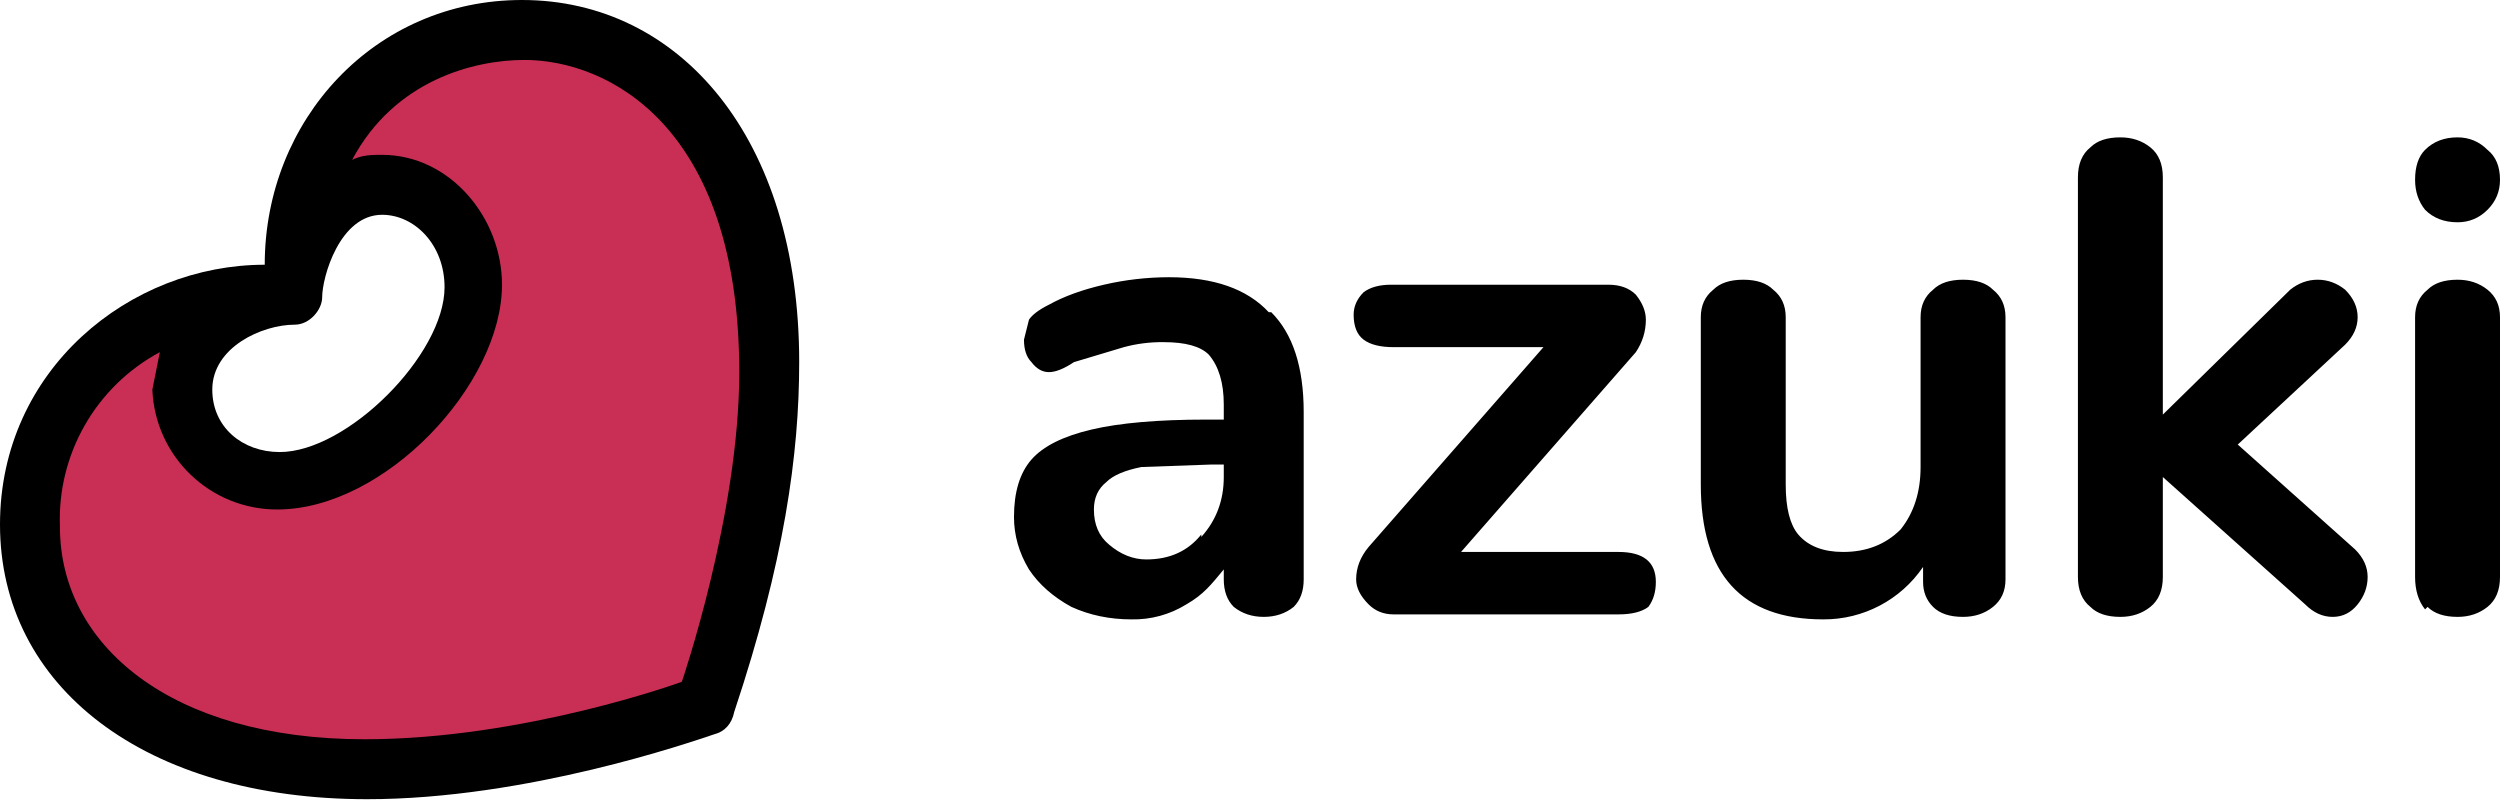
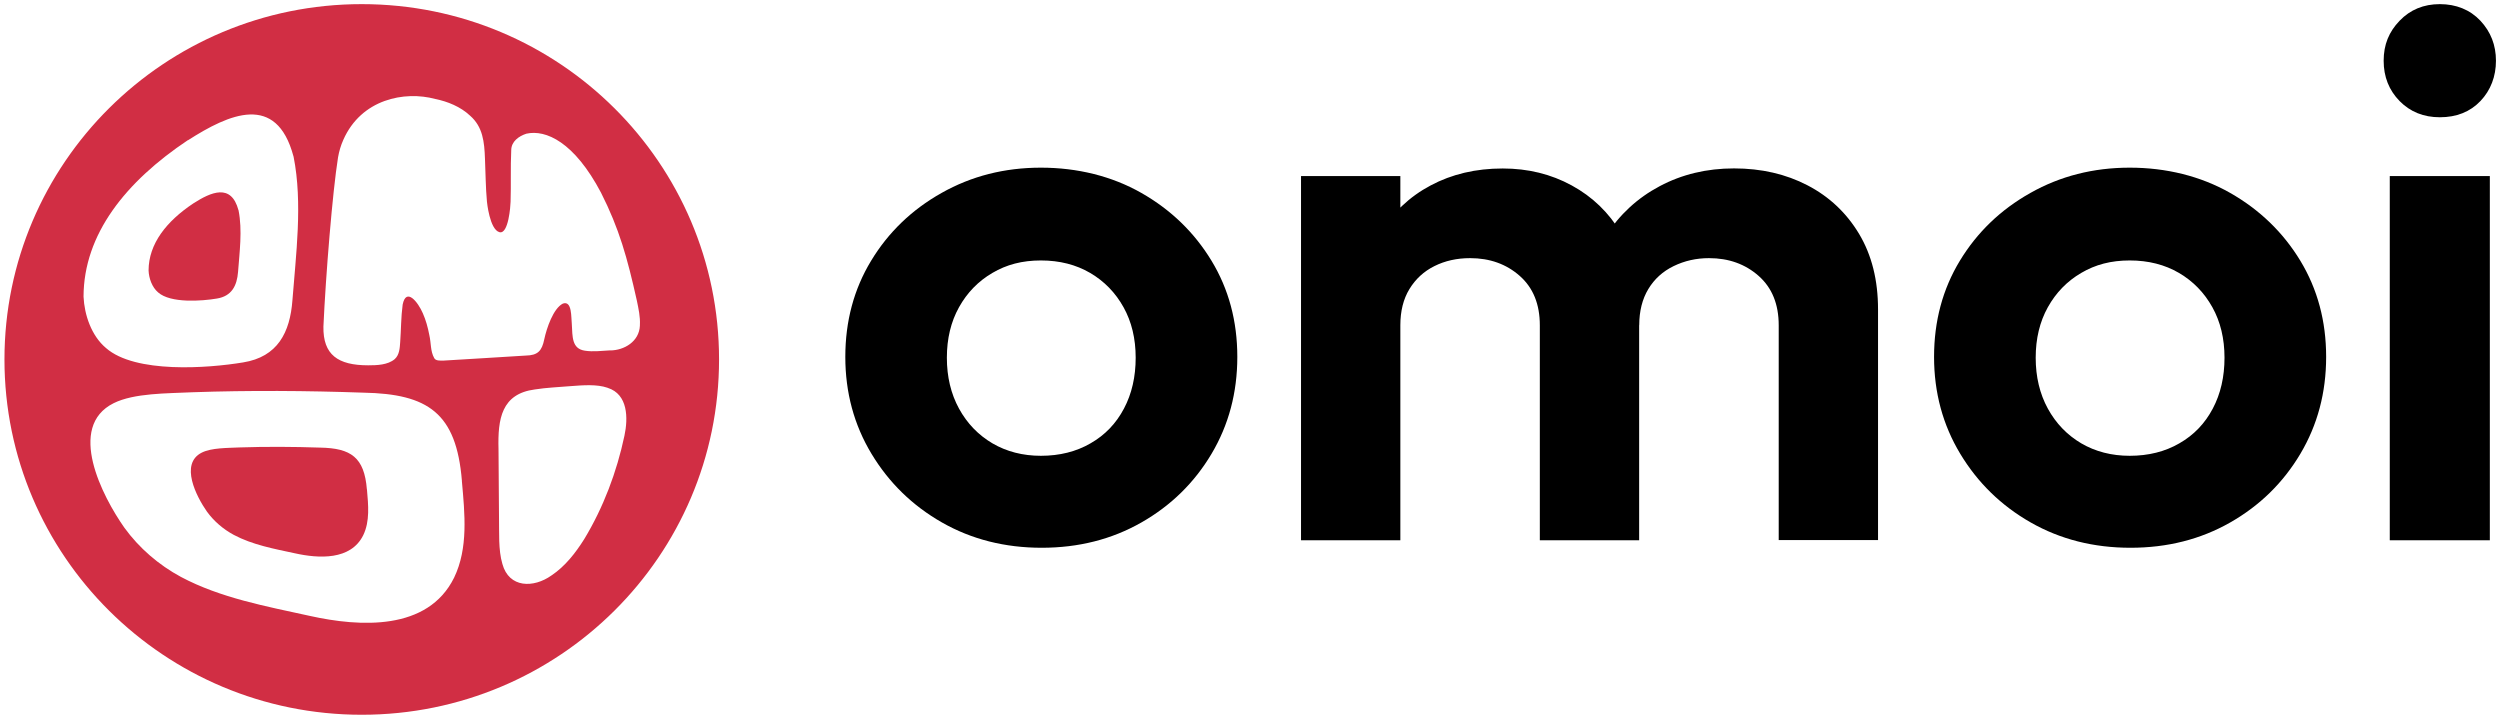
- <svg xmlns="http://www.w3.org/2000/svg" viewBox="0 0 100.1 32">
-   <path fill="currentColor" d="M20.9 0C15 0 10.6 4.8 10.6 10.6 5.2 10.6 0 14.8 0 21c0 6.5 5.8 11 14.7 11 6.4 0 13-2.3 13.9-2.6.4-.1.7-.4.8-.9 2-6 2.6-10.3 2.6-14C32 5.5 27.2 0 20.9 0Zm-5.6 8.6c1.3 0 2.5 1.2 2.5 2.9 0 2.7-3.9 6.6-6.6 6.6-1.5 0-2.7-1-2.7-2.5 0-1.7 2-2.6 3.3-2.6.6 0 1.1-.6 1.1-1.1 0-.8.7-3.3 2.4-3.3z" />
-   <path fill="currentColor" d="M50.9 12.5q1.3 1.3 1.3 4v6.7q0 .7-.4 1.1-.5.4-1.2.4t-1.2-.4q-.4-.4-.4-1.1v-.4c-.5.6-.8 1-1.5 1.4a4 4 0 0 1-2.2.6q-1.3 0-2.4-.5-1.1-.6-1.7-1.5-.6-1-.6-2.1 0-1.5.7-2.3.7-.8 2.4-1.2 1.7-.4 4.6-.4h.7v-.6q0-1.3-.6-2-.5-.5-1.8-.5a5.8 5.8 0 0 0-1.6.2l-2 .6q-.6.4-1 .4t-.7-.4q-.3-.3-.3-.9l.2-.8q.2-.3.8-.6.9-.5 2.2-.8a11.6 11.6 0 0 1 2.6-.3q2.7 0 4 1.4zm-2.8 9q.9-1 .9-2.4v-.5h-.5l-2.8.1q-1 .2-1.4.6-.5.4-.5 1.1 0 .9.6 1.4.7.6 1.5.6 1.4 0 2.2-1zm18.2 1.8q0 .6-.3 1-.4.3-1.2.3h-9q-.6 0-1-.4-.5-.5-.5-1 0-.7.5-1.3l7-8h-6q-.8 0-1.2-.3-.4-.3-.4-1 0-.5.4-.9.4-.3 1.1-.3h8.7q.7 0 1.1.4.4.5.4 1 0 .7-.4 1.3l-7 8h6.3q1.5 0 1.5 1.2zm13.5-11.7q.5.4.5 1.1v10.5q0 .7-.5 1.1-.5.4-1.2.4-.8 0-1.2-.4-.4-.4-.4-1v-.6a4.8 4.8 0 0 1-4 2.1q-4.9 0-4.9-5.4v-6.7q0-.7.5-1.1.4-.4 1.2-.4.8 0 1.2.4.5.4.5 1.1v6.7q0 1.4.5 2 .6.7 1.8.7 1.4 0 2.3-.9.8-1 .8-2.5v-6q0-.7.5-1.1.4-.4 1.2-.4.8 0 1.2.4zm15 11.5q0 .6-.4 1.1-.4.5-1 .5t-1.1-.5l-5.7-5.1v4q0 .8-.5 1.2-.5.4-1.2.4-.8 0-1.2-.4-.5-.4-.5-1.2v-16q0-.8.5-1.2.4-.4 1.2-.4.7 0 1.2.4t.5 1.2v9.5l5.1-5q.5-.4 1.1-.4.6 0 1.1.4.5.5.5 1.1 0 .6-.5 1.1l-4.3 4 4.7 4.2q.5.5.5 1.1zm2.3-14.7q-.4-.5-.4-1.2 0-.8.4-1.2.5-.5 1.3-.5.7 0 1.2.5.5.4.5 1.2 0 .7-.5 1.2t-1.2.5q-.8 0-1.3-.5zm0 16q-.4-.5-.4-1.3V12.7q0-.7.5-1.1.4-.4 1.2-.4.7 0 1.2.4t.5 1.1v10.4q0 .8-.5 1.2-.5.4-1.2.4-.8 0-1.2-.4z" />
-   <path fill="#c92f54" d="M21 2.4c-2 0-5.2.8-6.9 4 .4-.2.8-.2 1.2-.2 2.7 0 4.8 2.5 4.8 5.2 0 4-4.7 9-9 9a5 5 0 0 1-5-4.8l.3-1.5a7.6 7.6 0 0 0-4 7c0 4.7 4.4 8.5 12.2 8.5 6.4 0 12.7-2.3 12.7-2.3s2.3-6.7 2.3-12.4C29.6 5 24.3 2.4 21 2.4z" />
+ <svg xmlns="http://www.w3.org/2000/svg" class="a-azuki-logo" viewBox="0 0 302.55 87" height="32" aria-label="Omoi">
+   <path d="M28.86,25.44c-.88-3.29-3.32-2.2-5.47-.82-3.23,2.15-5.4,4.87-5.41,8.11.04.94.41,2.03,1.16,2.66,1.51,1.33,5.28,1.05,7.11.74,1.79-.29,2.43-1.55,2.56-3.23.17-2.32.54-5.03.06-7.44v-.03Z" fill="#D12E44" />
+   <path d="M44.4,59.23c-.31-3.89-1.93-4.99-5.64-5.06-3.26-.11-6.54-.13-9.81-.02-1.47.07-3.35.04-4.52.62-2.72,1.35-.65,5.34.61,7.14.85,1.17,1.97,2.13,3.25,2.82,2.27,1.21,4.89,1.69,7.4,2.23,2.87.64,6.76.87,8.27-2.19.82-1.69.61-3.66.45-5.52v-.03Z" fill="#D12E44" />
+   <path d="M43.78.5C19.9.5.54,19.75.54,43.5s19.36,43,43.24,43,43.24-19.25,43.24-43S67.66.5,43.78.5ZM22.74,16.98c5.01-3.21,10.71-5.76,12.77,1.92l.02.06c1.12,5.63.27,11.96-.14,17.37-.29,3.91-1.79,6.86-5.97,7.53-4.26.71-13.06,1.36-16.59-1.74-1.77-1.48-2.62-4.02-2.72-6.22.02-7.56,5.1-13.91,12.63-18.94ZM54.95,69.92c-3.19,6.45-11.39,5.96-17.44,4.62-5.28-1.16-10.82-2.17-15.61-4.72-2.69-1.45-5.06-3.49-6.85-5.96-2.67-3.79-7.02-12.22-1.29-15.07,2.48-1.23,6.45-1.17,9.54-1.32,6.89-.24,13.81-.19,20.69.05,7.82.15,11.24,2.46,11.91,10.67v.07c.35,3.92.78,8.07-.94,11.64ZM75.57,52.73c-.93,4.39-2.54,8.67-4.87,12.52-1.05,1.67-2.31,3.29-3.96,4.39-2.16,1.54-5.14,1.54-5.94-1.39-.51-1.73-.37-3.8-.41-5.64-.02-2.75-.04-5.51-.06-8.26-.1-3.66.36-6.69,4.4-7.22,1.41-.22,2.88-.28,4.32-.4,1.56-.12,3.19-.24,4.45.19l.05.02c2.45.78,2.48,3.65,2.02,5.79ZM73.86,42.4c-1,.05-2.08.2-3.08.04-1.59-.24-1.49-1.67-1.58-3.24-.09-.77.05-2.86-1.08-2.46-1.16.58-1.97,2.99-2.25,4.31-.29,1.44-.8,1.95-2.23,1.98-2.54.15-7.78.49-9.98.61-.42,0-.92.04-1.11-.3-.48-.87-.36-1.79-.6-2.82-.17-.89-.41-1.78-.78-2.61-.58-1.35-2.01-3.17-2.44-1.05-.2,1.49-.19,3.05-.3,4.55-.05.72-.09,1.54-.66,2.05-.84.71-2.15.75-3.21.75-3.66,0-5.48-1.27-5.42-4.69.28-6.17,1.1-16.29,1.77-20.48.13-.73.33-1.43.64-2.12,2.17-4.92,7.4-5.95,11.13-4.94,1.48.3,3.06.93,4.22,2.03,1.53,1.34,1.72,3.16,1.79,5.18.08,1.72.08,3.5.24,5.21,0,0,.32,3.39,1.52,3.7,1.09.28,1.33-3.19,1.34-3.67.07-2.09-.02-4.11.08-6.26.01-1.05.91-1.69,1.83-1.99,2.35-.53,5.8,1,9.03,7.13,2.21,4.37,3.18,7.86,4.34,13.06.2.97.43,1.99.37,2.97v.07c-.08,1.92-1.9,2.99-3.59,3Z" fill="#D12E44" />
+   <path d="M126.07,66.29c-4.46,0-8.49-1.02-12.07-3.06-3.58-2.04-6.42-4.81-8.53-8.31-2.11-3.5-3.17-7.41-3.17-11.73s1.04-8.2,3.12-11.63c2.08-3.44,4.92-6.18,8.53-8.21,3.61-2.04,7.62-3.06,12.02-3.06s8.58,1.02,12.16,3.06c3.58,2.04,6.41,4.78,8.49,8.21s3.12,7.31,3.12,11.63-1.04,8.23-3.12,11.73c-2.08,3.5-4.91,6.27-8.49,8.31-3.58,2.04-7.6,3.06-12.07,3.06ZM125.97,55.16c2.26,0,4.27-.5,6.01-1.51,1.75-1,3.09-2.4,4.04-4.2.95-1.79,1.42-3.85,1.42-6.16s-.49-4.35-1.47-6.11-2.33-3.15-4.04-4.15c-1.71-1-3.7-1.51-5.96-1.51s-4.16.5-5.87,1.51c-1.71,1-3.06,2.39-4.04,4.15-.98,1.76-1.47,3.8-1.47,6.11s.49,4.37,1.47,6.16c.98,1.79,2.33,3.19,4.04,4.2,1.71,1,3.67,1.51,5.87,1.51Z" fill="currentColor" />
+   <path d="M157.45,65.38V21.31h12.02v44.07h-12.02ZM186.35,65.38v-26.01c0-2.56-.81-4.55-2.43-5.98-1.62-1.43-3.62-2.15-6.01-2.15-1.59,0-3.03.32-4.31.96-1.29.64-2.29,1.57-3.03,2.78s-1.1,2.68-1.1,4.38l-4.68-2.28c0-3.41.75-6.36,2.25-8.85s3.53-4.43,6.1-5.79c2.57-1.37,5.47-2.05,8.72-2.05,3.06,0,5.84.68,8.35,2.05,2.51,1.37,4.49,3.28,5.96,5.75,1.47,2.46,2.2,5.43,2.2,8.9v28.29h-12.02ZM215.26,65.38v-26.01c0-2.56-.81-4.55-2.43-5.98-1.62-1.43-3.62-2.15-6.01-2.15-1.53,0-2.95.32-4.27.96-1.32.64-2.34,1.57-3.07,2.78s-1.1,2.68-1.1,4.38l-6.88-1.64c.24-3.53,1.19-6.58,2.84-9.17,1.65-2.58,3.82-4.59,6.52-6.02,2.69-1.43,5.69-2.15,8.99-2.15s6.27.68,8.9,2.05c2.63,1.37,4.71,3.33,6.24,5.88,1.53,2.56,2.29,5.6,2.29,9.13v27.92h-12.02Z" fill="currentColor" />
+   <path d="M257.83,66.29c-4.46,0-8.49-1.02-12.07-3.06-3.58-2.04-6.42-4.81-8.53-8.31-2.11-3.5-3.17-7.41-3.17-11.73s1.04-8.2,3.12-11.63,4.92-6.18,8.54-8.21c3.61-2.04,7.62-3.06,12.02-3.06s8.58,1.02,12.16,3.06c3.58,2.04,6.41,4.78,8.49,8.21,2.08,3.44,3.12,7.31,3.12,11.63s-1.04,8.23-3.12,11.73c-2.08,3.5-4.91,6.27-8.49,8.31s-7.6,3.06-12.07,3.06ZM257.74,55.16c2.26,0,4.27-.5,6.01-1.51,1.75-1,3.09-2.4,4.04-4.2.95-1.79,1.42-3.85,1.42-6.16s-.49-4.35-1.47-6.11-2.33-3.15-4.04-4.15c-1.71-1-3.7-1.51-5.96-1.51s-4.16.5-5.87,1.51c-1.71,1-3.06,2.39-4.04,4.15-.98,1.76-1.47,3.8-1.47,6.11s.49,4.37,1.47,6.16c.98,1.79,2.33,3.19,4.04,4.2,1.71,1,3.67,1.51,5.87,1.51Z" fill="currentColor" />
+   <path d="M295.27,14.19c-1.96,0-3.58-.65-4.87-1.96-1.28-1.31-1.93-2.93-1.93-4.88s.64-3.5,1.93-4.84c1.29-1.34,2.91-2.01,4.87-2.01s3.65.67,4.91,2.01c1.25,1.34,1.88,2.95,1.88,4.84s-.63,3.57-1.88,4.88c-1.25,1.31-2.89,1.96-4.91,1.96ZM289.21,65.38V21.31h12.11v44.07h-12.11Z" fill="currentColor" />
</svg>
